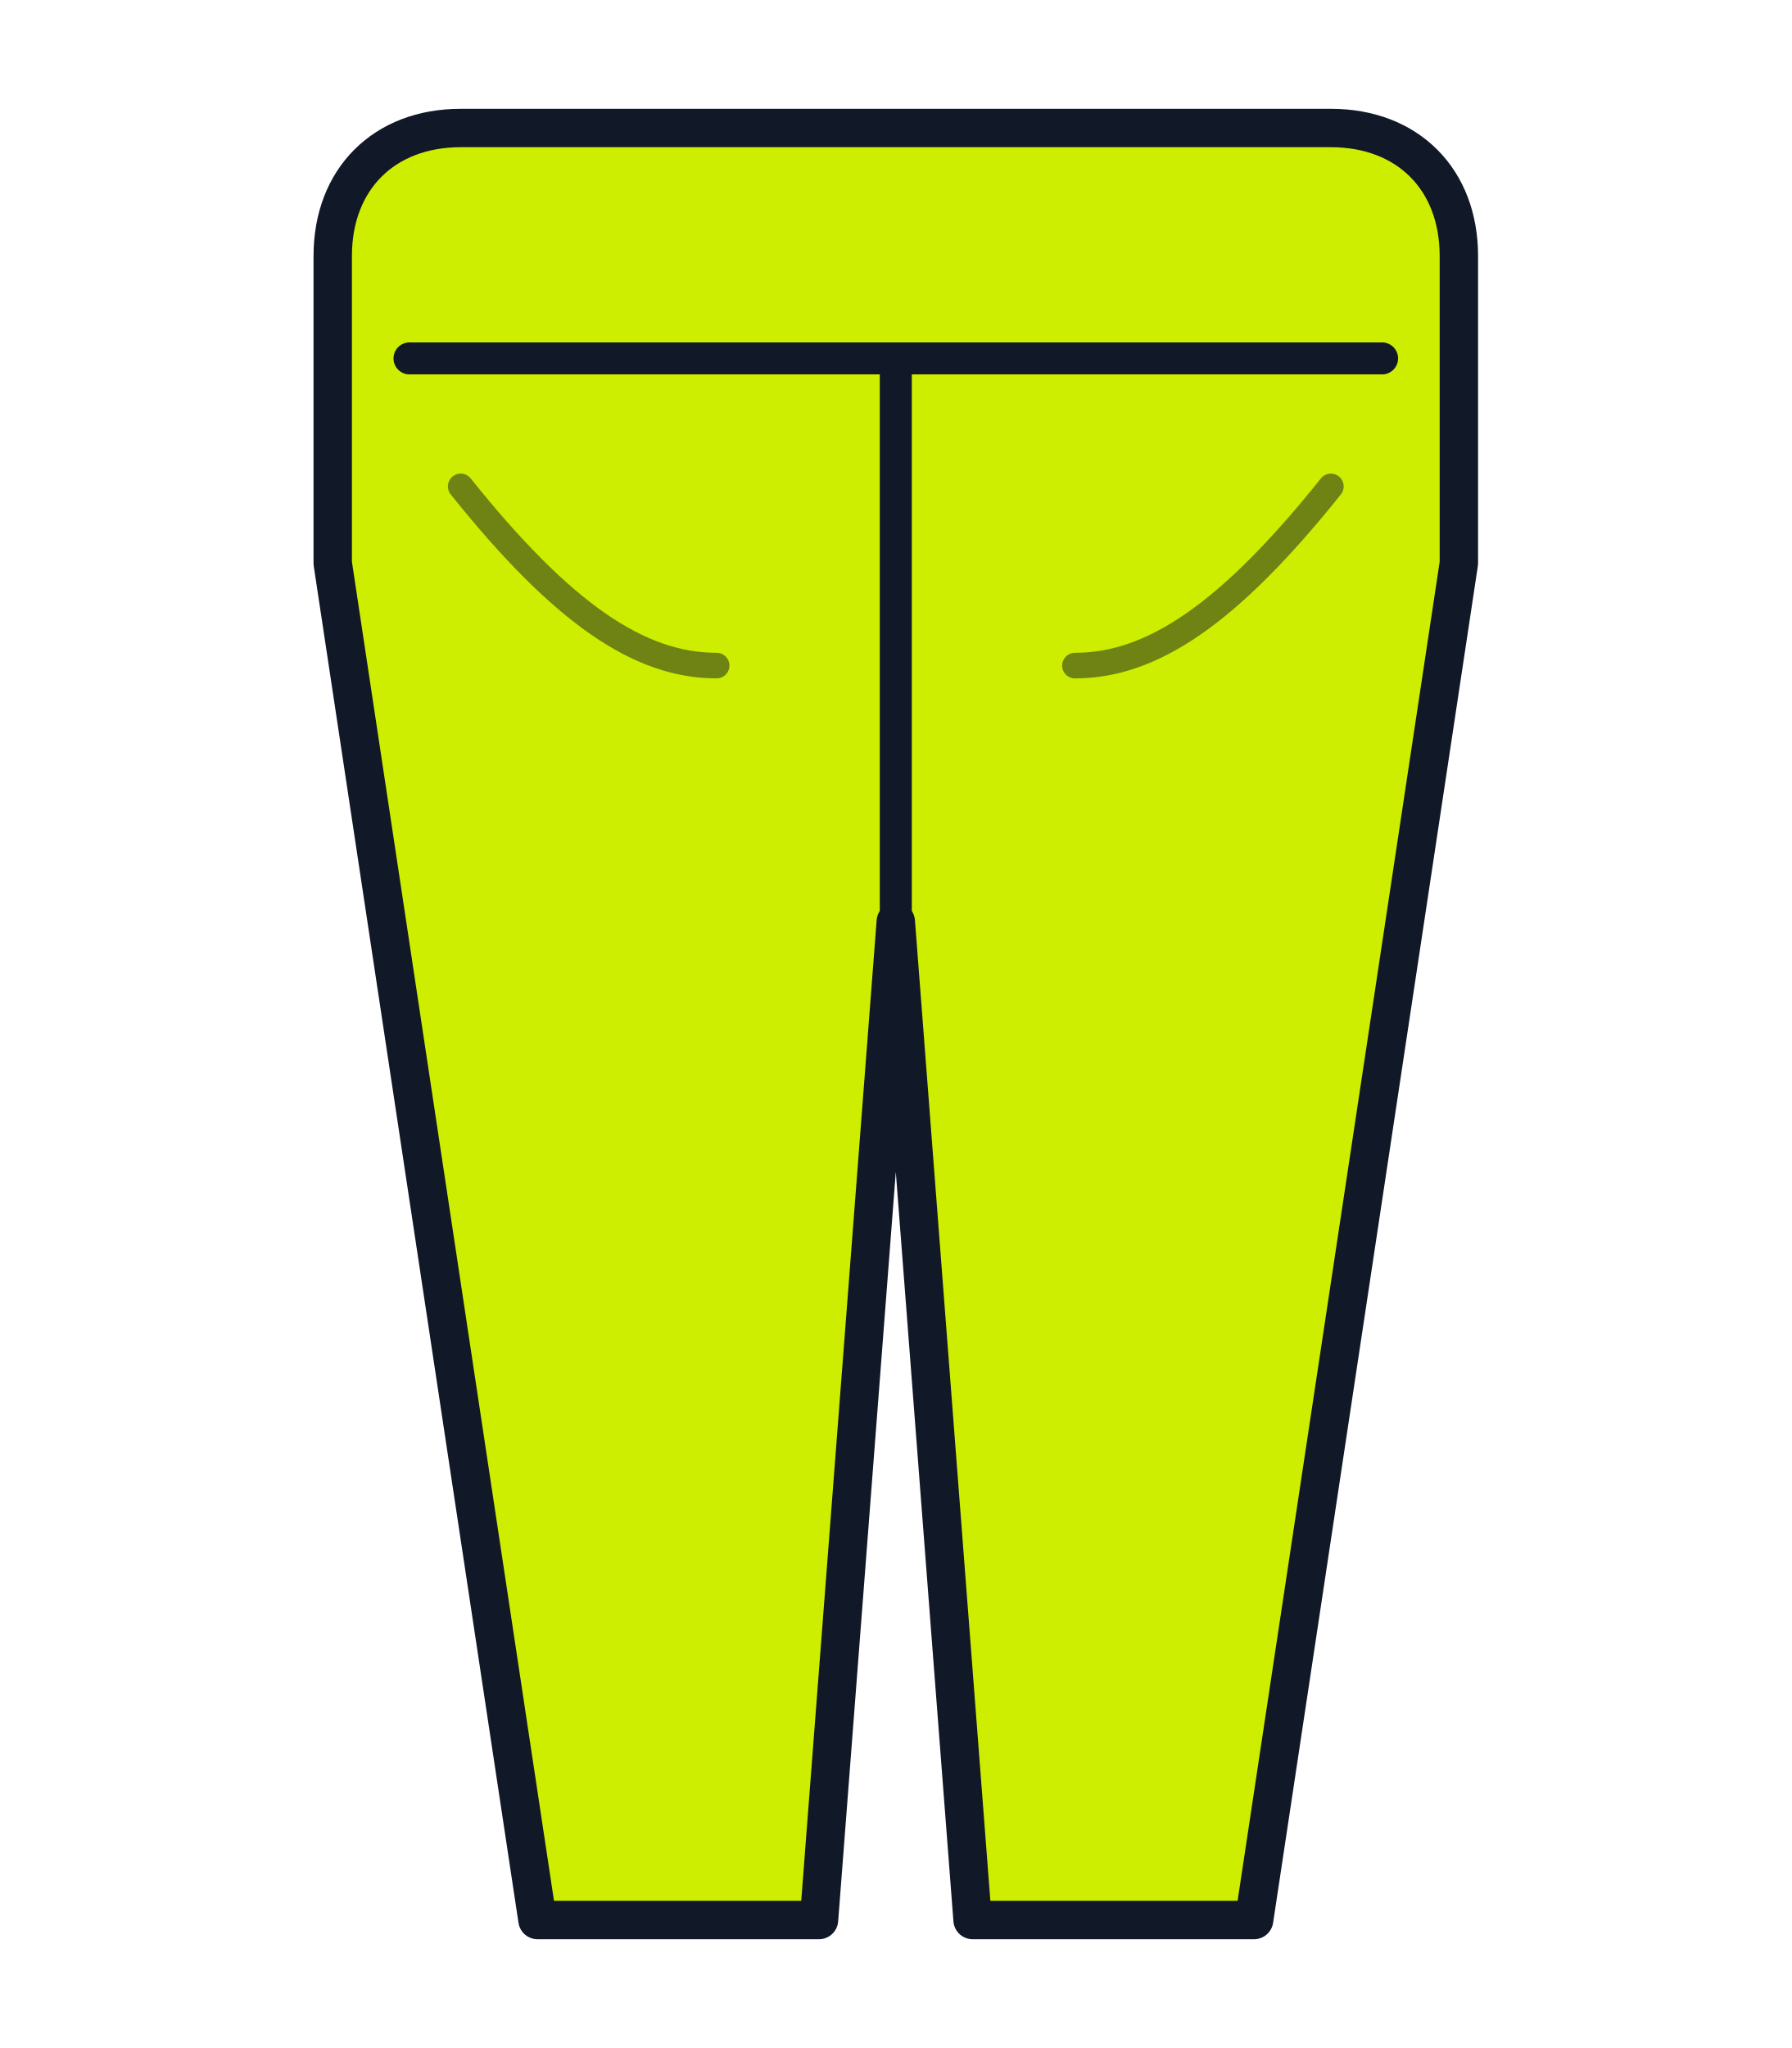
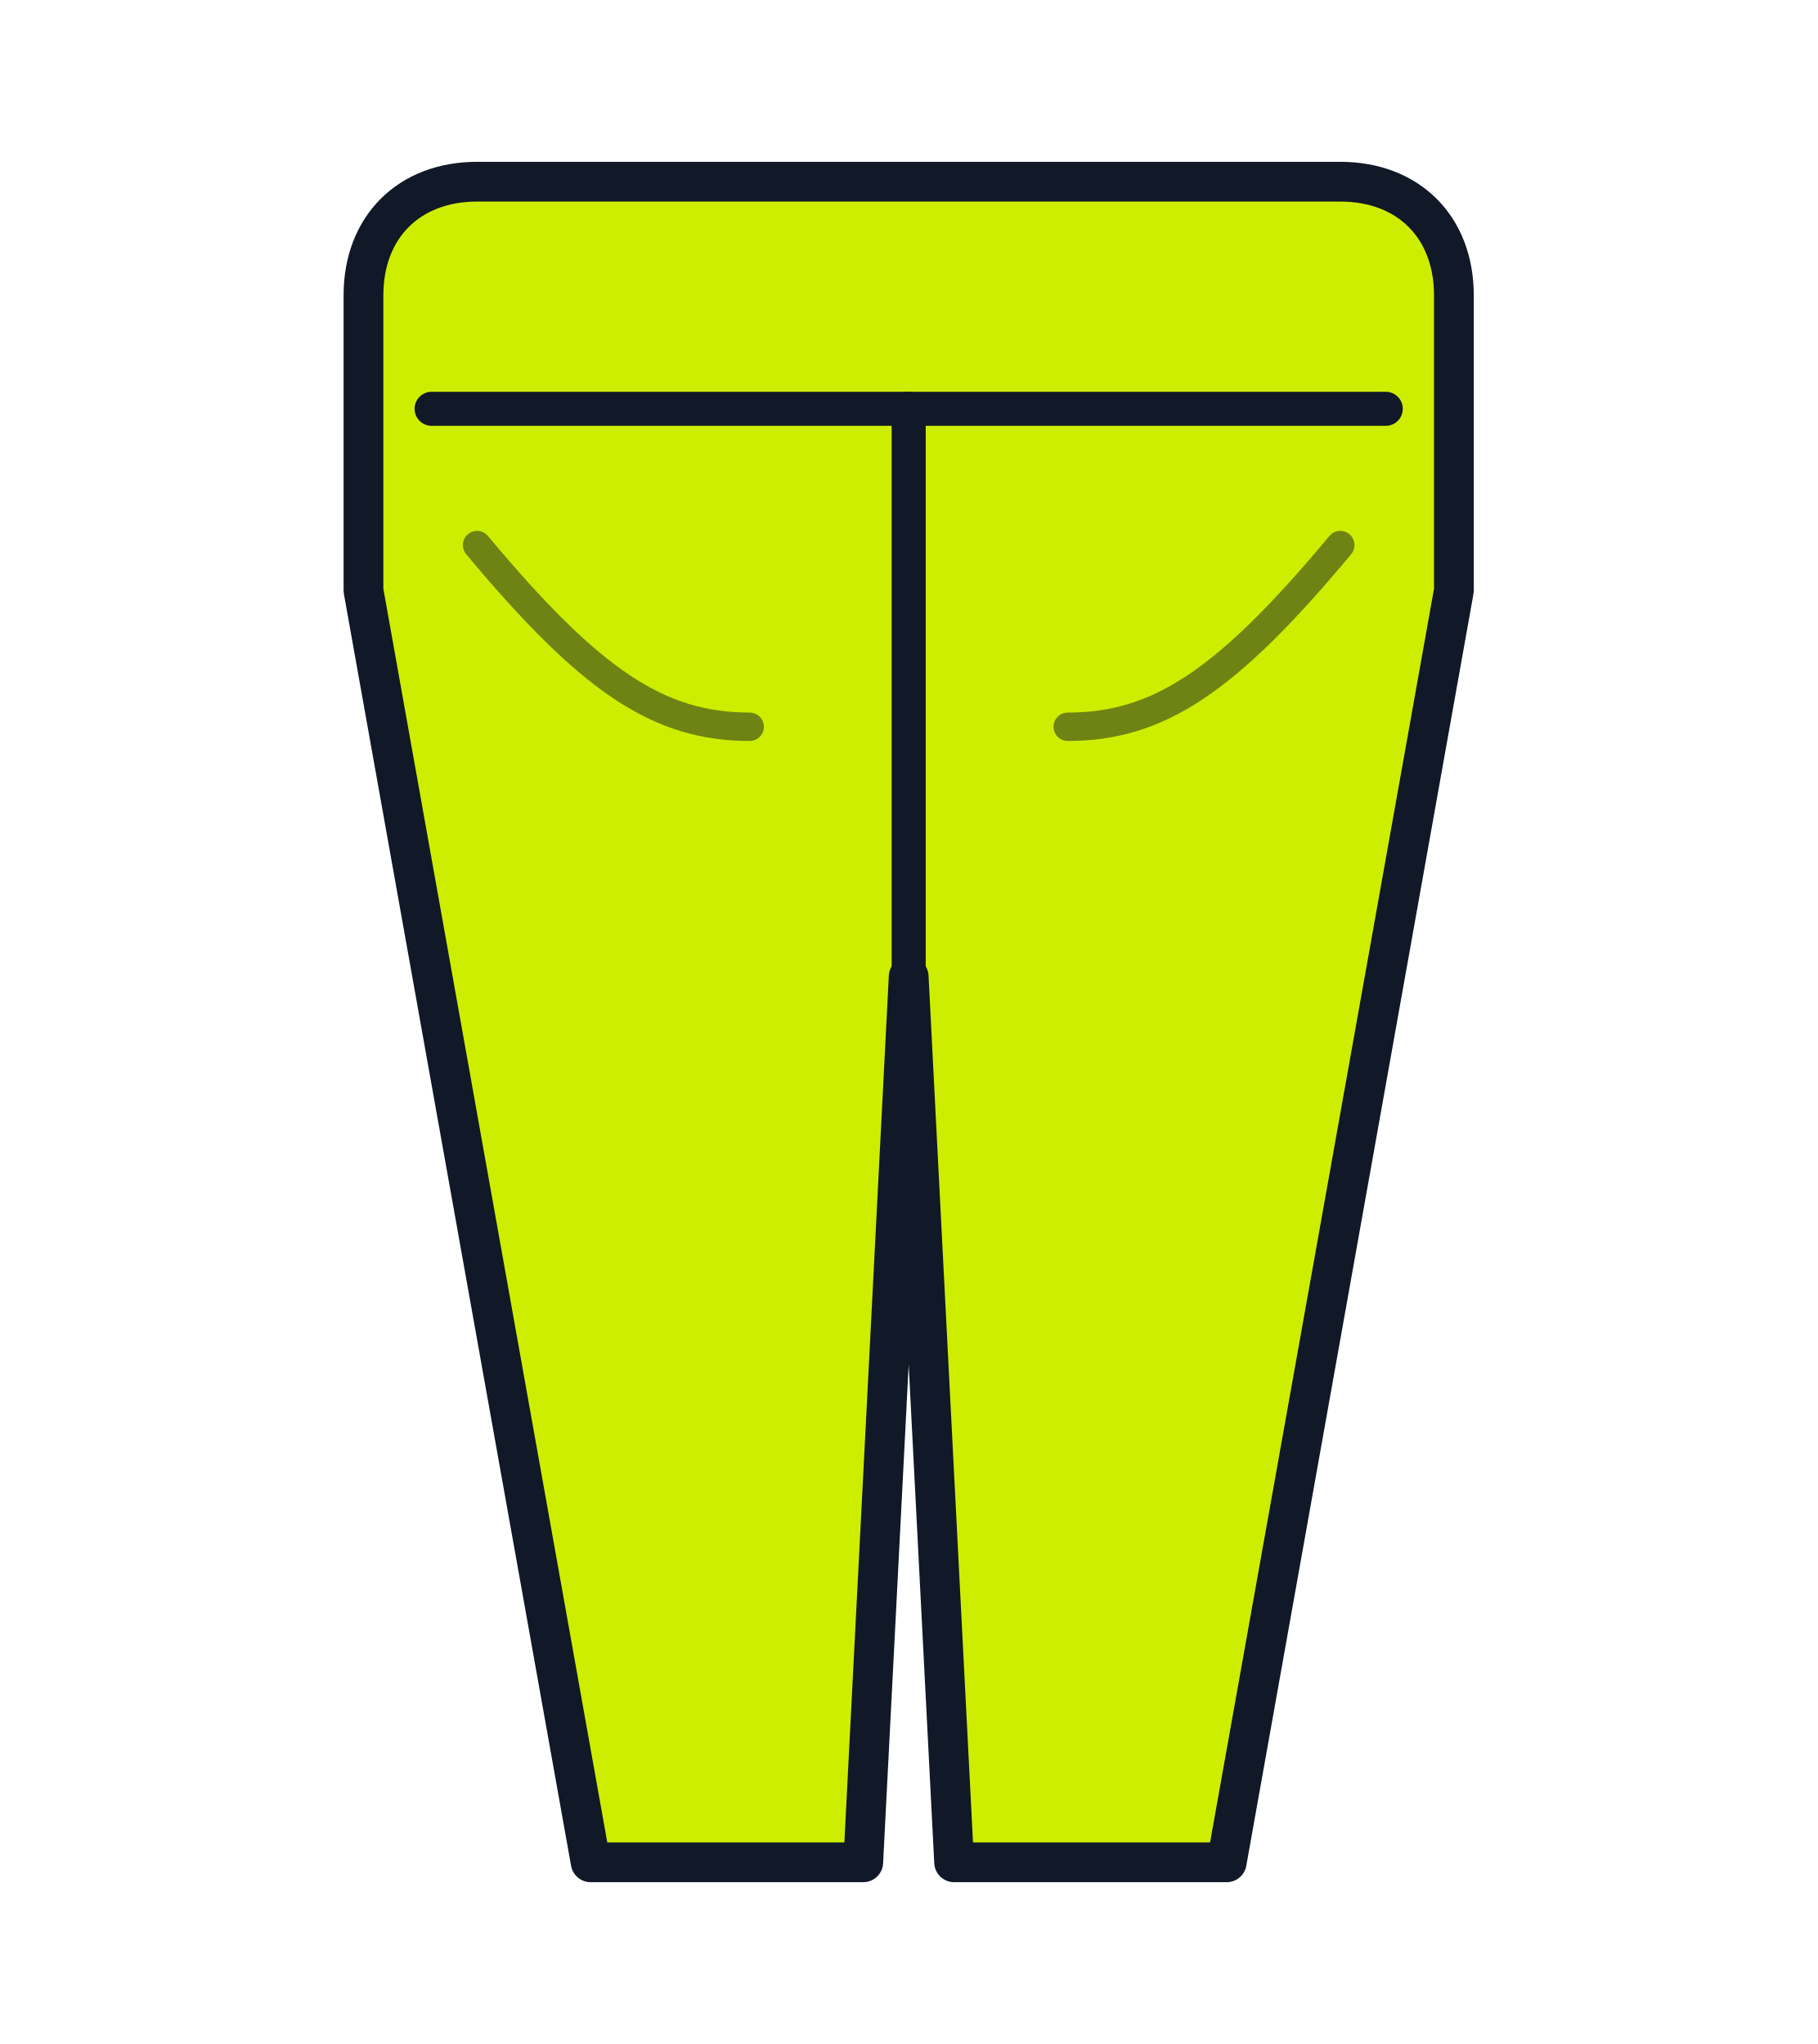
- <svg xmlns="http://www.w3.org/2000/svg" viewBox="0 0 140 160" fill="none">
-   <path d="M36 10 H104 C110 10 114 14 114 20 V44 L98 150 H76 L70 72 L64 150 H42 L26 44 V20 C26 14 30 10 36 10 Z" fill="#CDEE00" stroke="#111827" stroke-width="3" stroke-linejoin="round" />
-   <path d="M32 28 H108" stroke="#111827" stroke-width="2.5" stroke-linecap="round" />
-   <path d="M70 28 V72" stroke="#111827" stroke-width="2.5" stroke-linecap="round" />
-   <path d="M36 38 C44 48 50 52 56 52 M104 38 C96 48 90 52 84 52" stroke="#111827" stroke-width="2" stroke-linecap="round" opacity="0.5" />
+ <svg xmlns="http://www.w3.org/2000/svg" viewBox="0 0 160 180" fill="none">
+   <path d="M42 16 H118 C124 16 128 20 128 26 V52 L108 164 H84 L80 86 L76 164 H52 L32 52 V26 C32 20 36 16 42 16 Z" fill="#CDEE00" stroke="#111827" stroke-width="3.5" stroke-linejoin="round" />
+   <path d="M38 36 H122" stroke="#111827" stroke-width="3" stroke-linecap="round" />
+   <path d="M80 36 V86" stroke="#111827" stroke-width="3" stroke-linecap="round" />
+   <path d="M42 48 C52 60 58 64 66 64 M118 48 C108 60 102 64 94 64" stroke="#111827" stroke-width="2.5" stroke-linecap="round" opacity="0.5" />
</svg>
